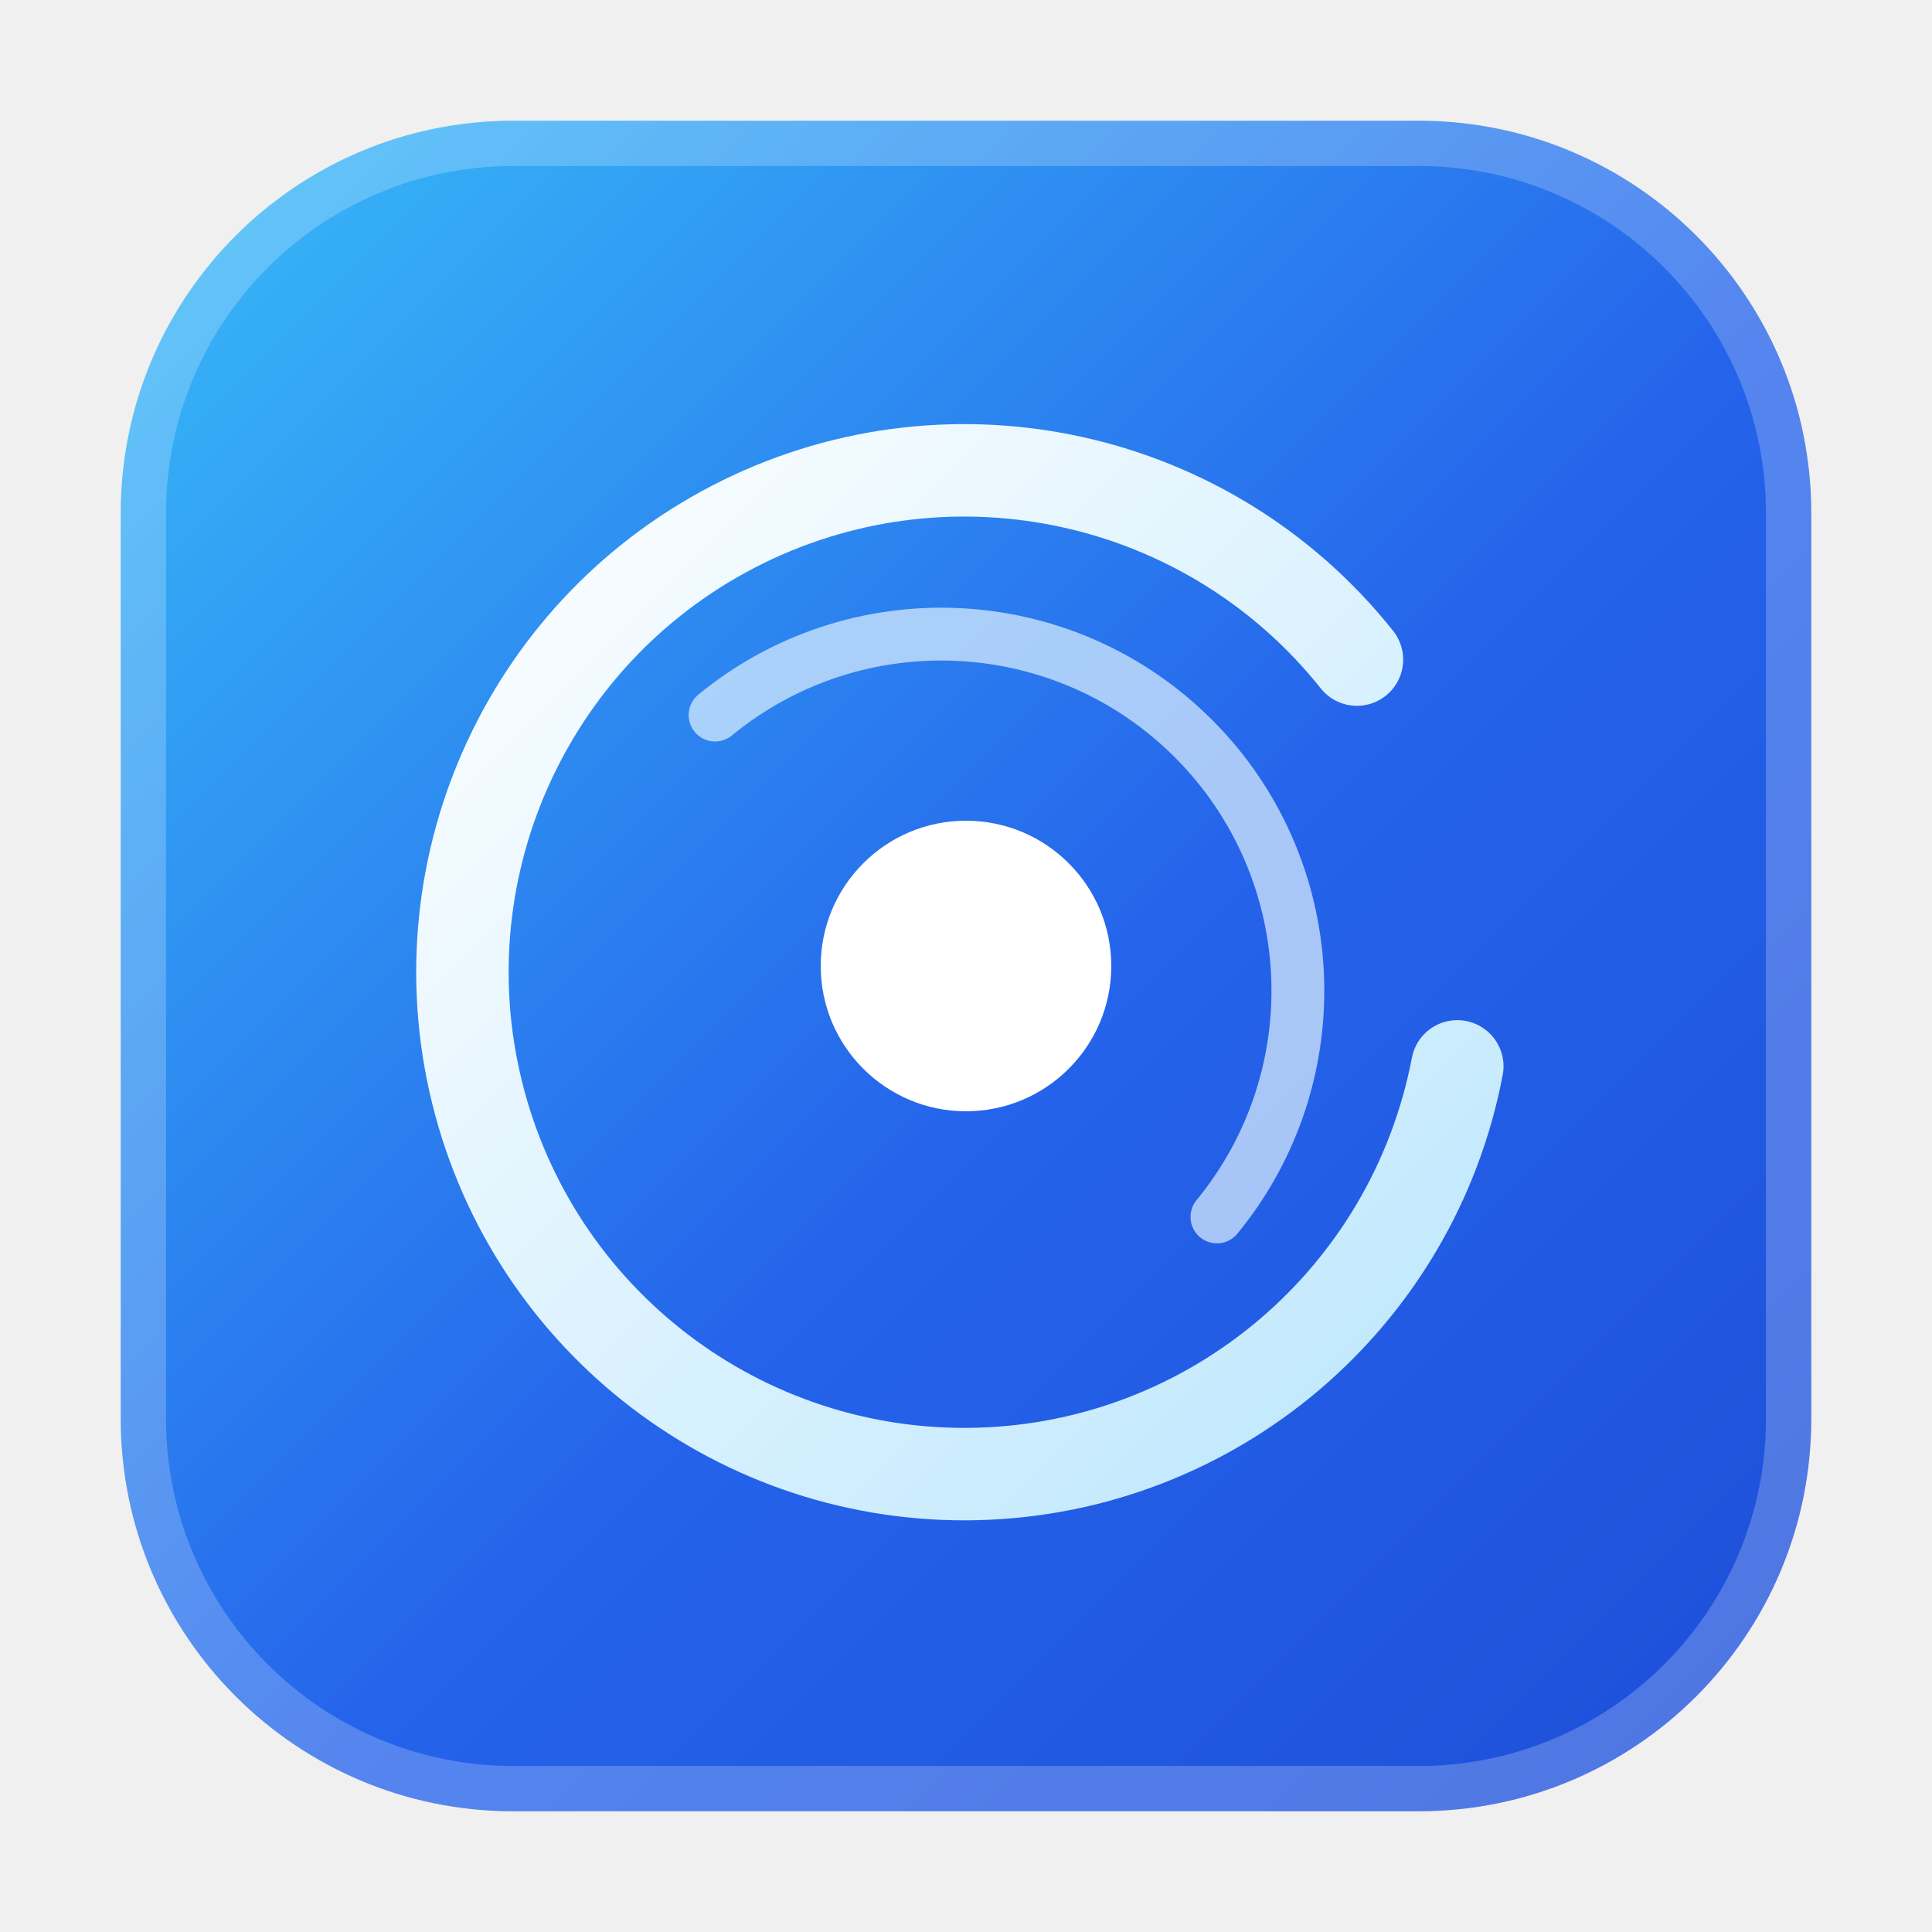
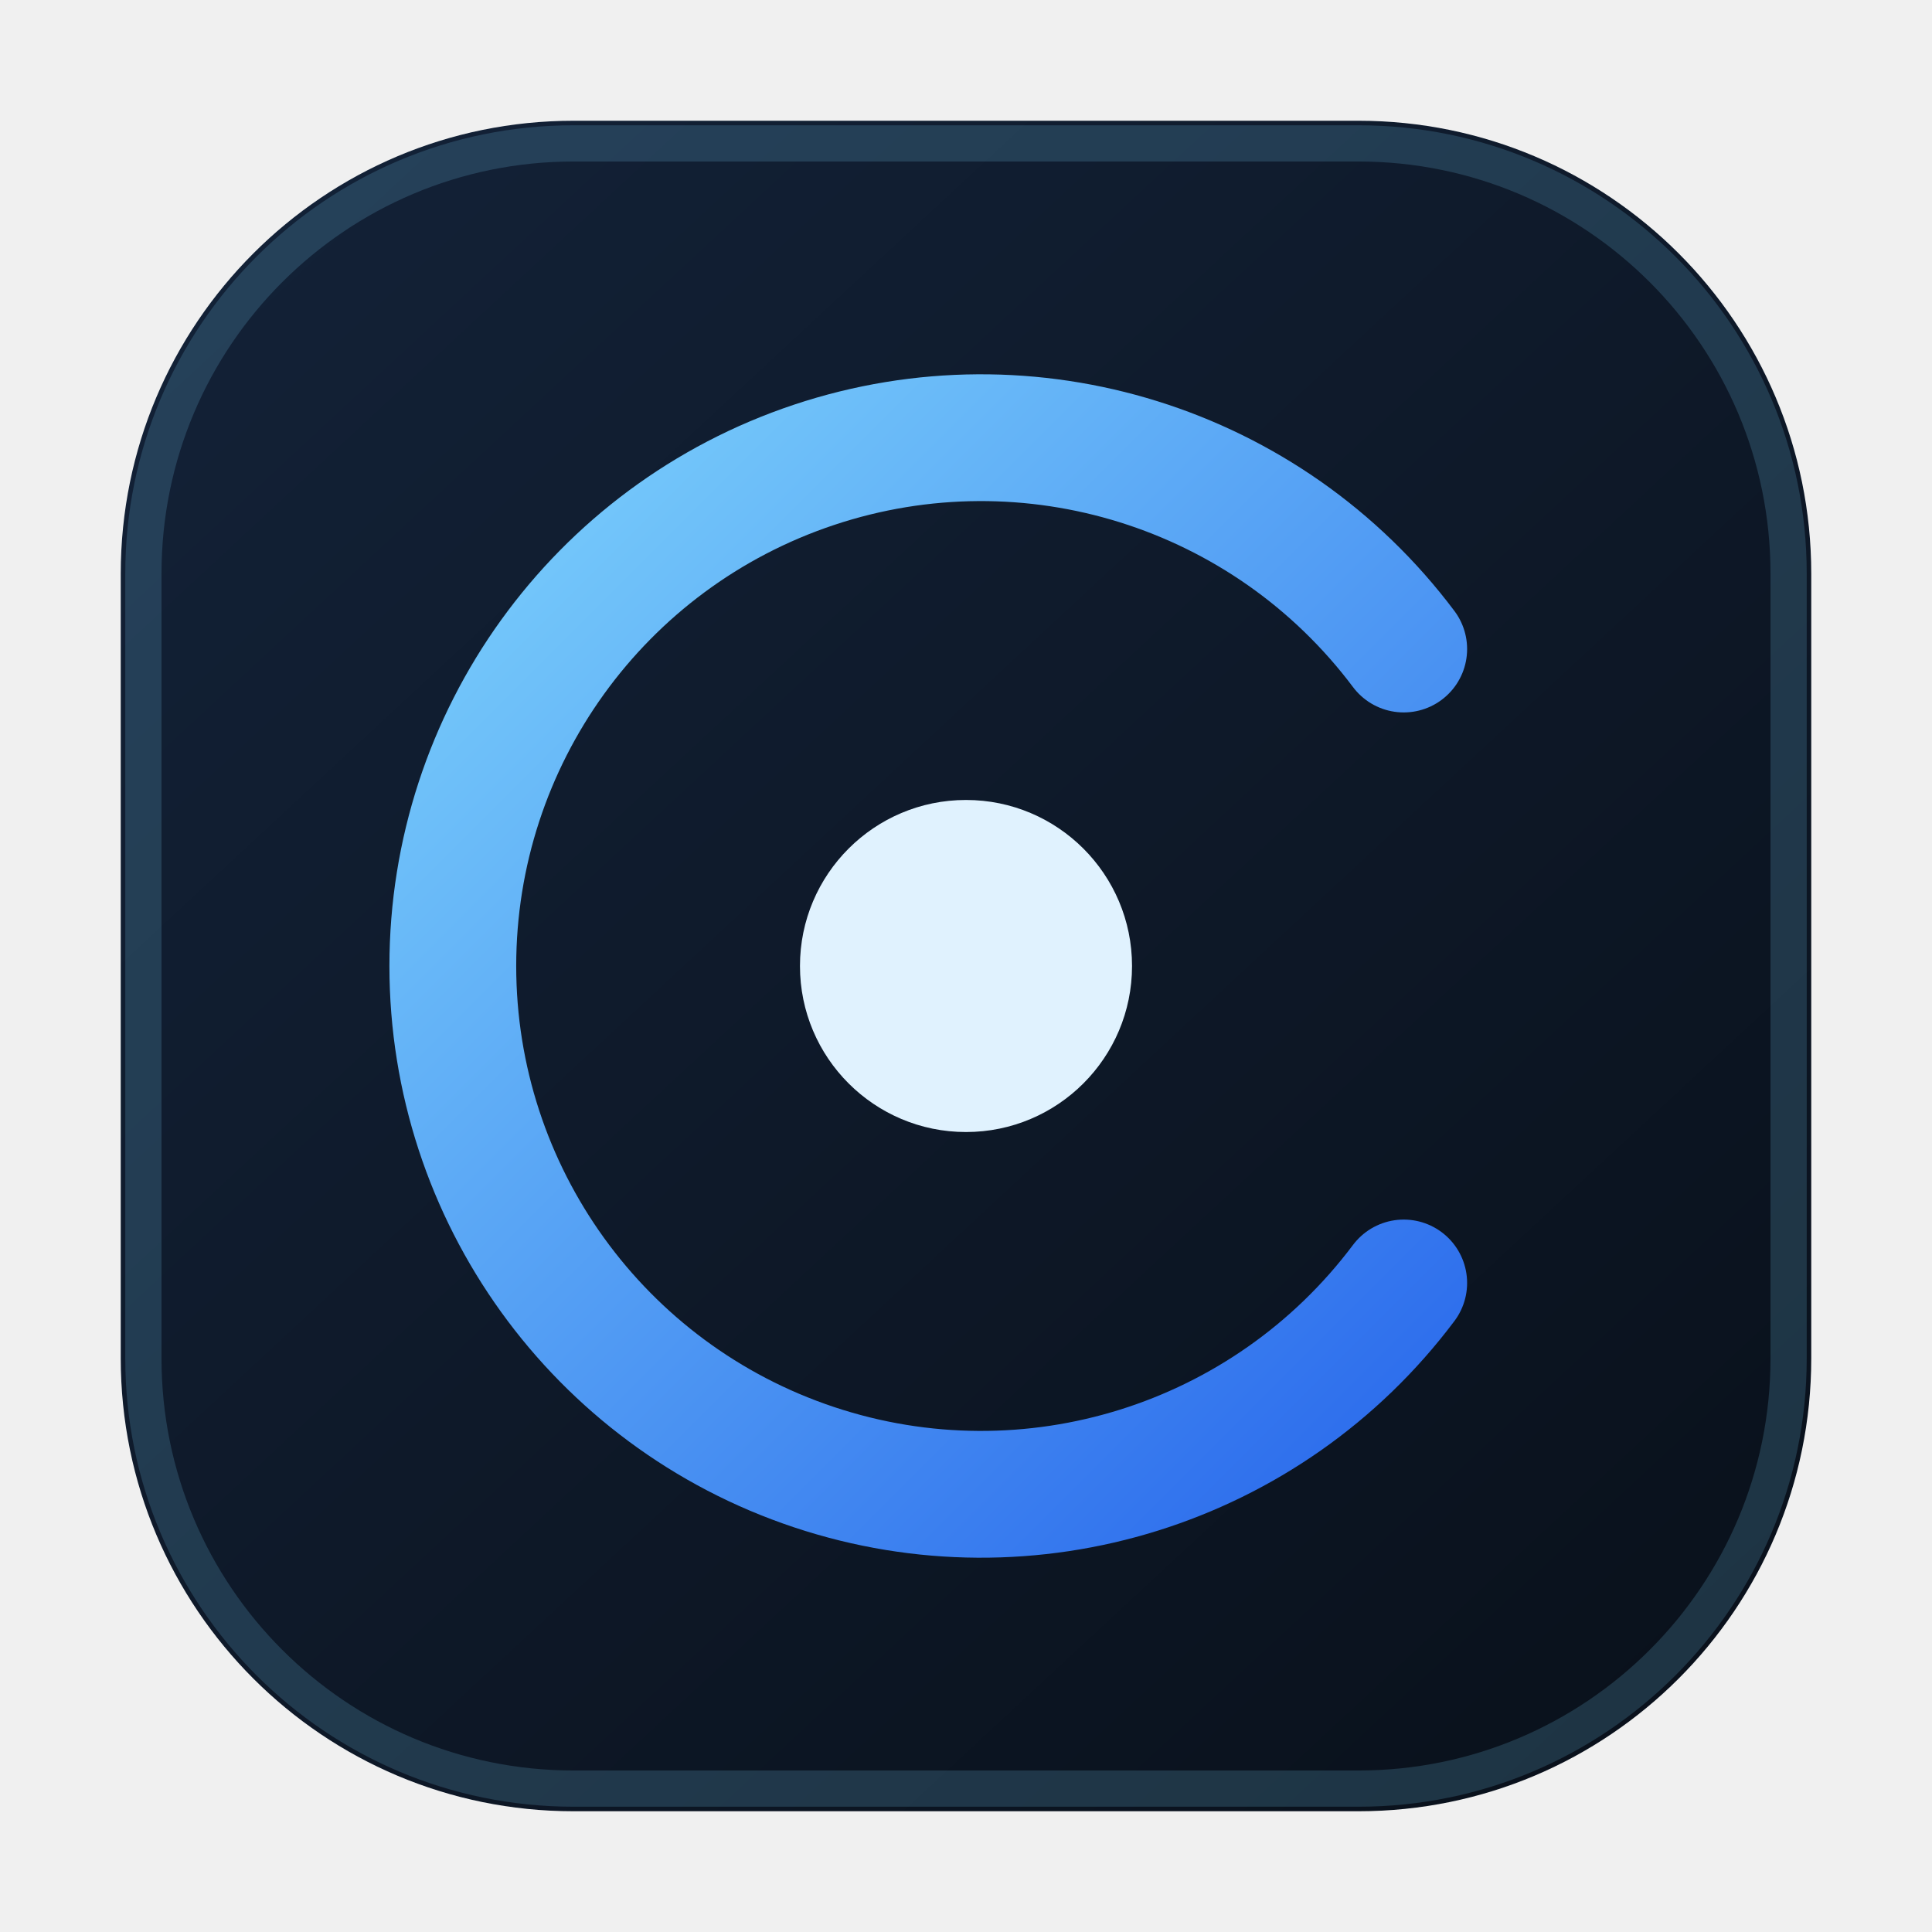
- <svg xmlns="http://www.w3.org/2000/svg" viewBox="0 0 64 64" width="64" height="64" role="img" aria-label="Logo OMI">
+ <svg xmlns="http://www.w3.org/2000/svg" viewBox="0 0 64 64" width="64" height="64" role="img" aria-label="Logo JARVIS">
  <defs>
-     <linearGradient id="jarvis-bg" x1="4" y1="4" x2="60" y2="60" gradientUnits="userSpaceOnUse">
-       <stop offset="0%" stop-color="#38BDF8" />
-       <stop offset="55%" stop-color="#2563EB" />
-       <stop offset="100%" stop-color="#1D4ED8" />
+     <linearGradient id="j-bg" x1="6" y1="4" x2="58" y2="60" gradientUnits="userSpaceOnUse">
+       <stop offset="0%" stop-color="#132238" />
+       <stop offset="100%" stop-color="#09101A" />
    </linearGradient>
-     <linearGradient id="jarvis-accent" x1="12" y1="12" x2="52" y2="52" gradientUnits="userSpaceOnUse">
-       <stop offset="0%" stop-color="#FFFFFF" />
-       <stop offset="100%" stop-color="#BAE6FD" />
+     <linearGradient id="j-arc" x1="14" y1="14" x2="50" y2="50" gradientUnits="userSpaceOnUse">
+       <stop offset="0%" stop-color="#7DD3FC" />
+       <stop offset="100%" stop-color="#2563EB" />
    </linearGradient>
  </defs>
-   <rect x="4" y="4" width="56" height="56" rx="13" fill="url(#jarvis-bg)" />
-   <rect x="4.75" y="4.75" width="54.5" height="54.5" rx="12.25" fill="none" stroke="#FFFFFF" stroke-opacity="0.22" stroke-width="1.5" />
-   <g transform="translate(4 4) scale(0.875)">
-     <path d="M 46.8 20.4 A 19 19 0 1 0 50.6 35.8" fill="none" stroke="url(#jarvis-accent)" stroke-width="3.5" stroke-linecap="round" />
-     <path d="M 22.5 22.5 A 13.5 13.5 0 0 1 41.5 41.5" fill="none" stroke="#E0F2FE" stroke-opacity="0.7" stroke-width="2" stroke-linecap="round" />
-     <circle cx="32" cy="32" r="5.5" fill="#FFFFFF" />
-   </g>
+   <rect x="4" y="4" width="56" height="56" rx="15" fill="url(#j-bg)" />
+   <rect x="4.75" y="4.75" width="54.5" height="54.5" rx="14.25" fill="none" stroke="#7DD3FC" stroke-opacity="0.18" stroke-width="1.2" />
+   <path d="M 46.5 21.5 A 17.5 17.5 0 1 0 46.5 42.5" fill="none" stroke="url(#j-arc)" stroke-width="4.2" stroke-linecap="round" />
+   <circle cx="32" cy="32" r="5.5" fill="#E0F2FE" />
</svg>
